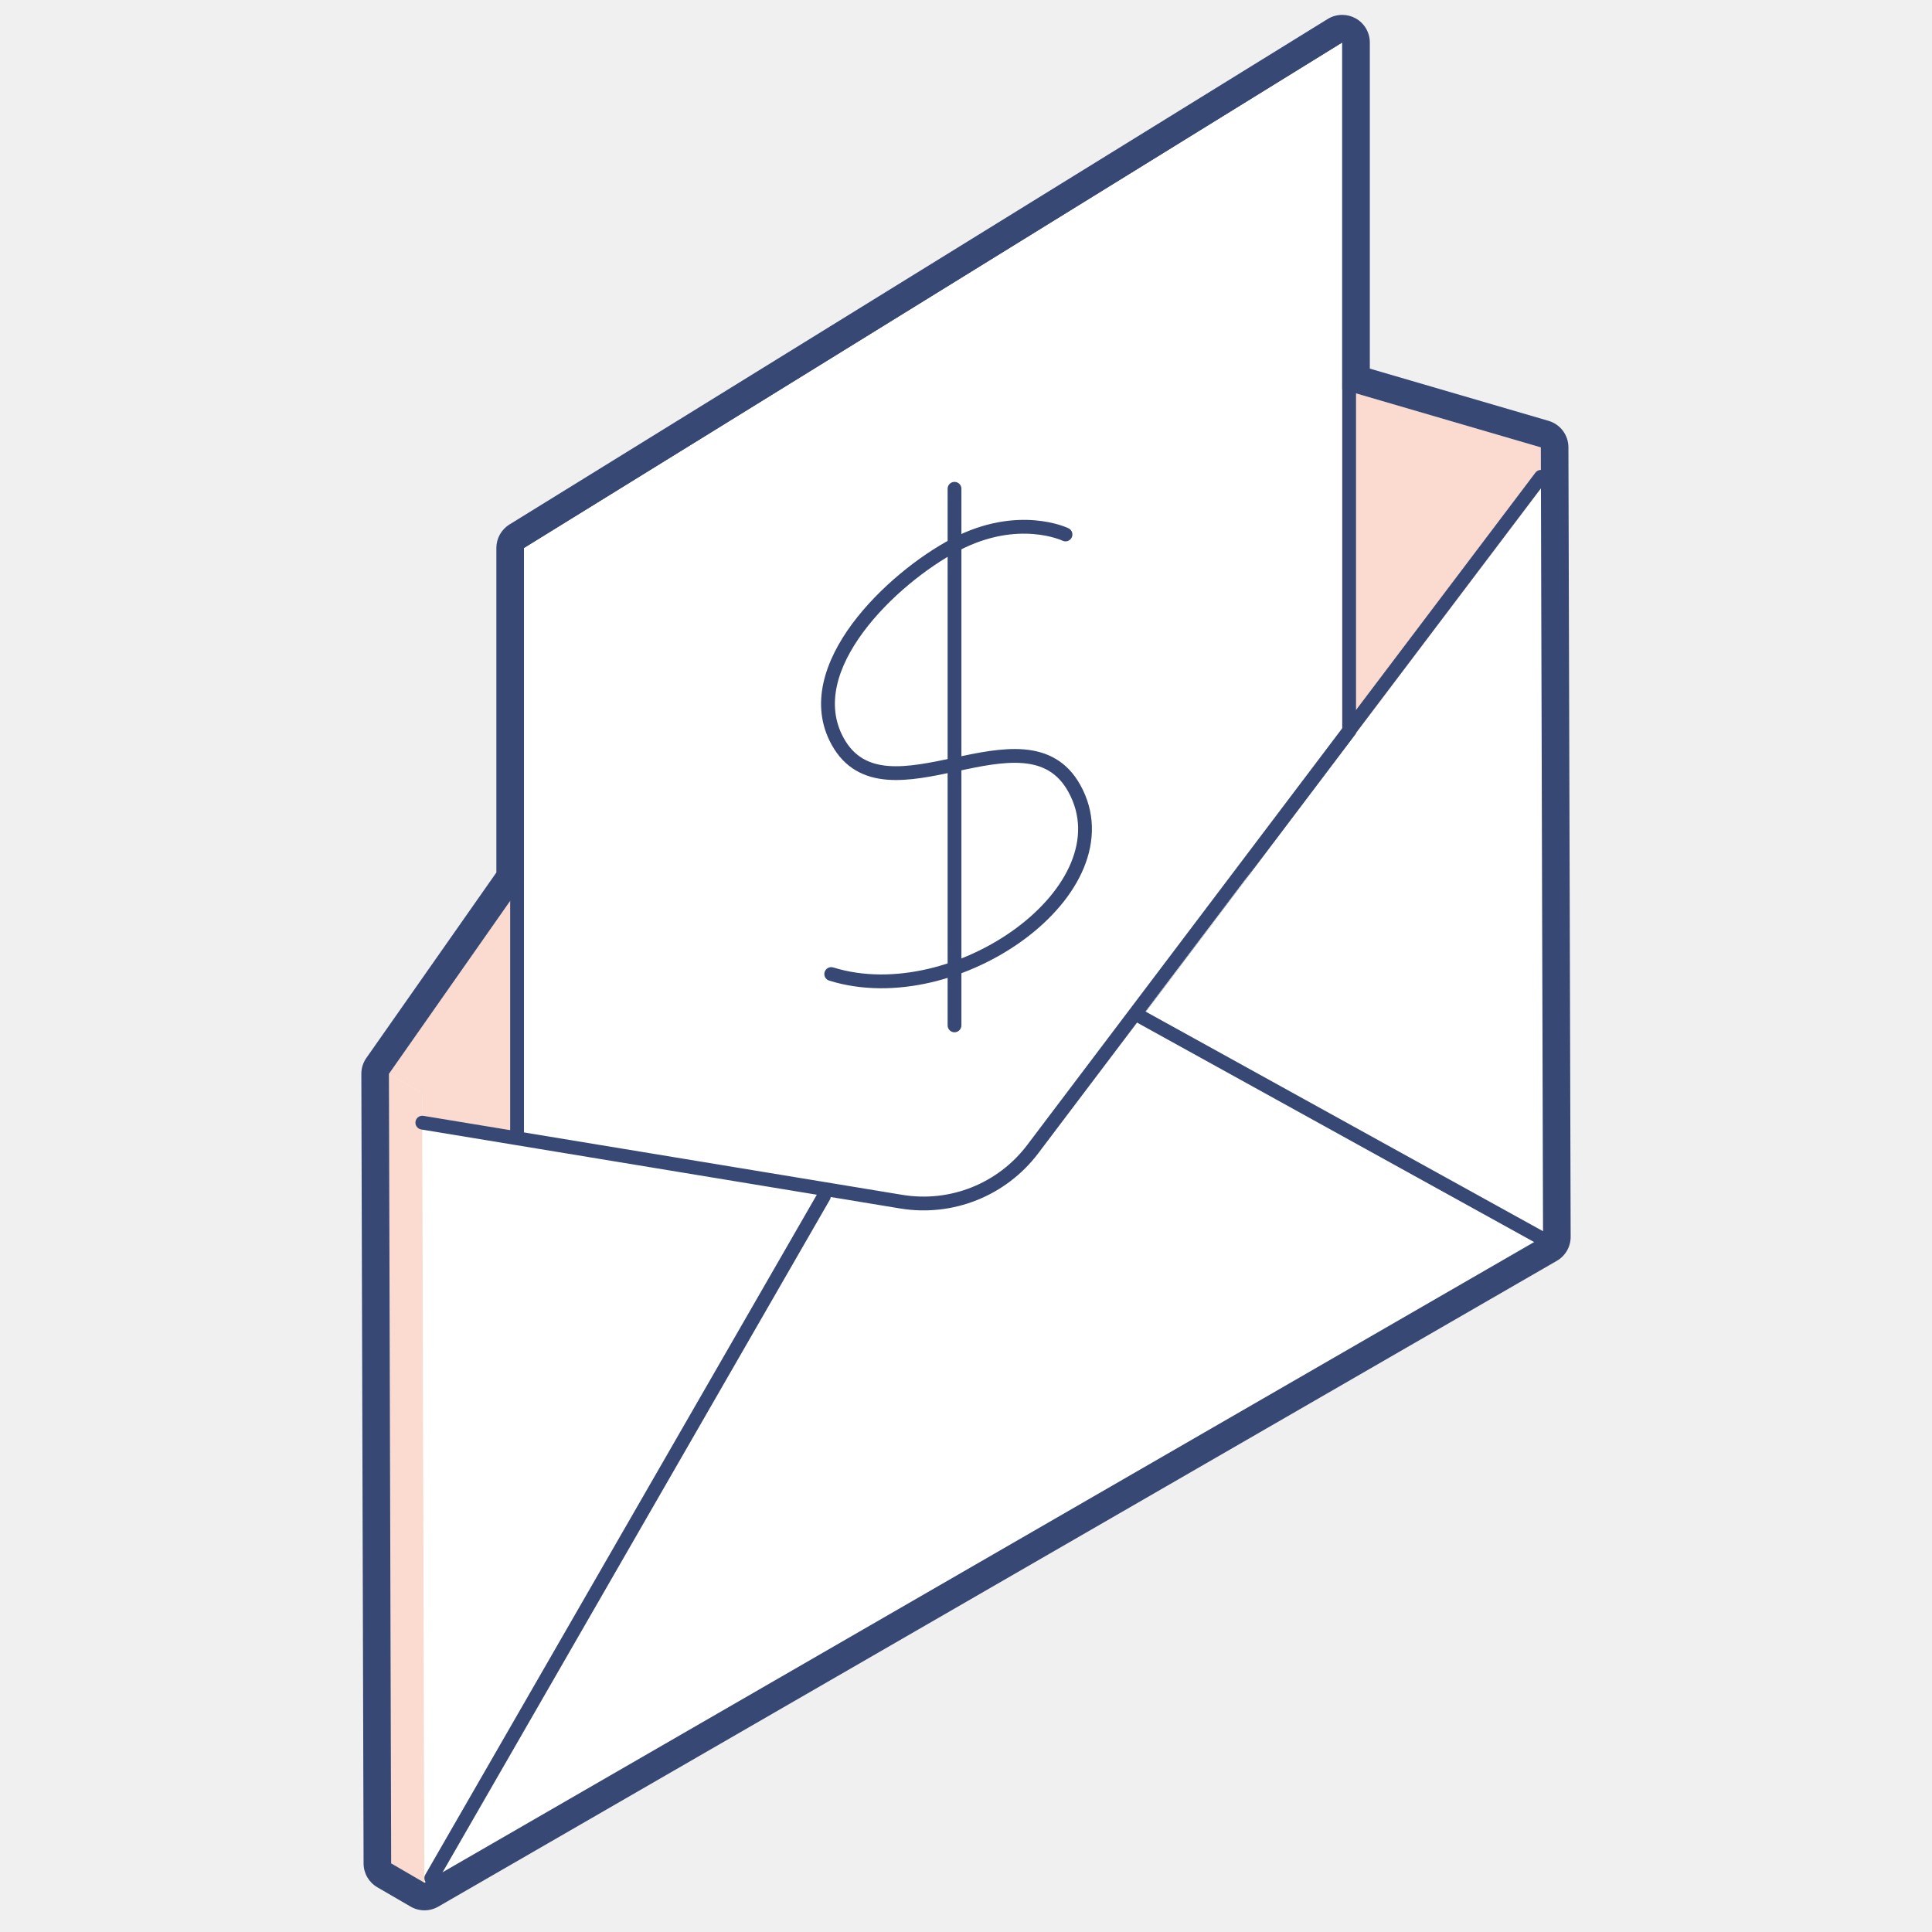
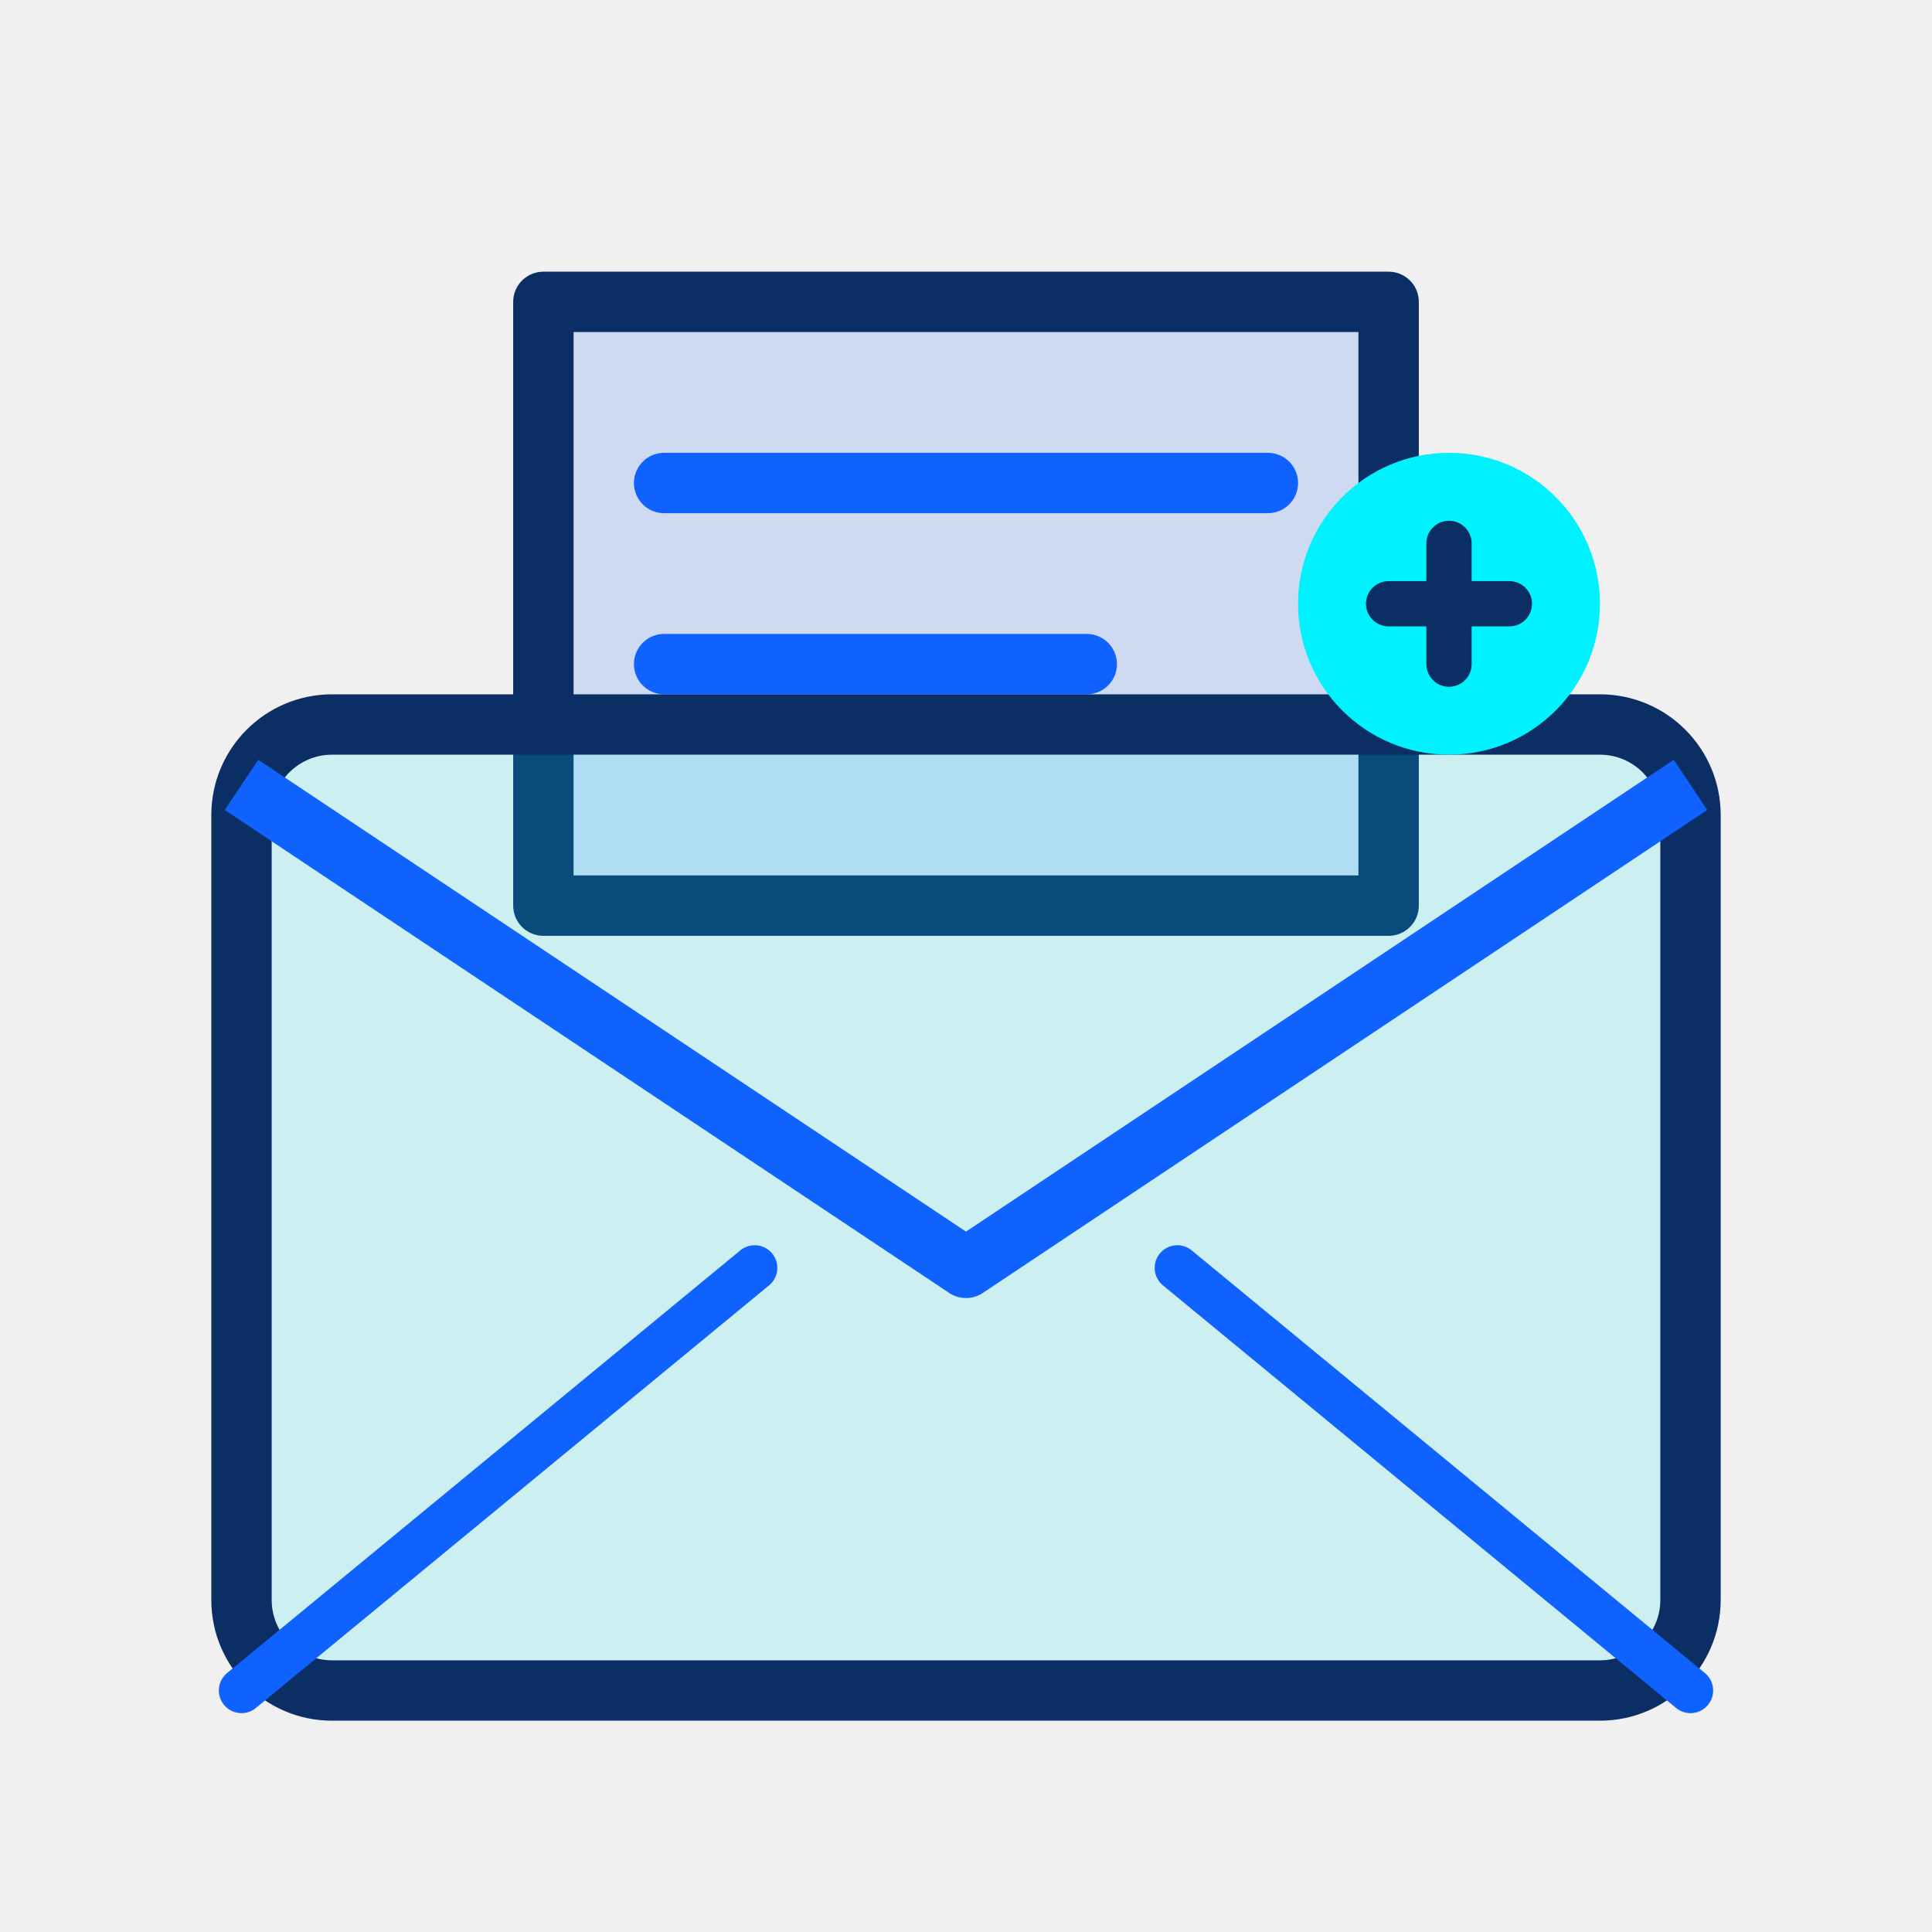
<svg xmlns="http://www.w3.org/2000/svg" width="64" height="64" viewBox="0 0 64 64" fill="none">
-   <path d="M51.042 14.819L36.638 10.61L34.075 10.188C32.413 9.914 30.736 10.583 29.72 11.927L26.127 16.682L12.884 35.572L13.986 36.213L13.99 37.585L27.292 39.781L29.855 40.203C31.517 40.478 33.194 39.808 34.209 38.464L37.803 33.709L51.046 16.191L51.042 14.819Z" fill="#FBDBD0" />
-   <path d="M14.06 62.368L13.99 37.585H13.99L13.986 36.213L12.884 35.572L12.888 36.945H12.888L12.958 61.727L14.06 62.368Z" fill="#FBDBD0" />
-   <path d="M30.594 40.492C30.335 40.492 30.074 40.471 29.818 40.429L17.32 38.367C17.21 38.348 17.129 38.253 17.129 38.141V18.152C17.129 18.073 17.17 17.999 17.237 17.958L44.343 1.212C44.379 1.19 44.421 1.178 44.463 1.178C44.501 1.178 44.539 1.188 44.574 1.207C44.646 1.248 44.691 1.324 44.691 1.407V24.604C44.691 24.651 44.677 24.697 44.649 24.735L41.403 29.326L34.392 38.602C33.497 39.785 32.077 40.492 30.594 40.492Z" fill="white" />
-   <path d="M44.463 1.407V24.603L41.217 29.194L37.803 33.709L34.209 38.464C33.344 39.608 32 40.264 30.594 40.264C30.349 40.264 30.102 40.244 29.855 40.203L27.292 39.781L21.146 38.766L17.357 38.141V18.152L44.463 1.407ZM44.463 0.95C44.379 0.95 44.296 0.973 44.222 1.018L17.117 17.763C16.982 17.846 16.9 17.994 16.9 18.152V38.141C16.9 38.365 17.062 38.556 17.283 38.592L21.072 39.217L27.218 40.232L29.78 40.654C30.049 40.698 30.322 40.721 30.594 40.721C32.148 40.721 33.636 39.98 34.574 38.74L38.168 33.985L41.581 29.47C41.584 29.466 41.587 29.462 41.59 29.458L44.836 24.867C44.891 24.79 44.92 24.698 44.92 24.603V1.407C44.92 1.241 44.83 1.088 44.685 1.008C44.616 0.969 44.539 0.95 44.463 0.95Z" fill="#374874" />
-   <path fill-rule="evenodd" clip-rule="evenodd" d="M35.396 17.5C35.396 17.5 35.397 17.5 35.297 17.704L35.397 17.5C35.51 17.555 35.557 17.692 35.502 17.805C35.447 17.919 35.311 17.966 35.197 17.911C35.197 17.911 35.197 17.911 35.197 17.911C35.197 17.911 35.197 17.911 35.197 17.911C35.197 17.911 35.197 17.911 35.197 17.911C35.197 17.911 35.197 17.911 35.197 17.911L35.196 17.911C35.194 17.91 35.191 17.908 35.186 17.906C35.177 17.902 35.162 17.896 35.141 17.887C35.1 17.871 35.037 17.848 34.954 17.823C34.788 17.773 34.543 17.716 34.235 17.691C33.621 17.641 32.751 17.72 31.747 18.247C30.728 18.782 29.451 19.783 28.595 20.94C27.734 22.104 27.348 23.354 27.945 24.443C28.295 25.081 28.805 25.323 29.427 25.373C30.071 25.424 30.816 25.267 31.608 25.1L31.616 25.098C32.386 24.935 33.201 24.763 33.926 24.825C34.675 24.888 35.344 25.203 35.789 26.007C36.288 26.909 36.269 27.863 35.902 28.751C35.538 29.632 34.83 30.448 33.944 31.106C32.178 32.419 29.63 33.157 27.467 32.484C27.347 32.447 27.279 32.319 27.317 32.198C27.355 32.078 27.483 32.011 27.603 32.048C29.588 32.665 31.987 31.991 33.672 30.739C34.511 30.116 35.155 29.361 35.48 28.576C35.802 27.797 35.811 26.991 35.389 26.229C35.031 25.581 34.514 25.333 33.887 25.28C33.24 25.225 32.493 25.38 31.702 25.547L31.668 25.554C30.906 25.715 30.104 25.885 29.391 25.828C28.646 25.769 27.982 25.461 27.545 24.663C26.816 23.335 27.332 21.88 28.227 20.668C29.129 19.45 30.462 18.405 31.535 17.842C32.623 17.271 33.581 17.18 34.272 17.235C34.616 17.263 34.893 17.327 35.086 17.385C35.182 17.414 35.257 17.442 35.31 17.463C35.336 17.473 35.357 17.482 35.371 17.488C35.378 17.491 35.384 17.494 35.388 17.496L35.394 17.498L35.395 17.499L35.396 17.5L35.396 17.5Z" fill="#374874" />
-   <path fill-rule="evenodd" clip-rule="evenodd" d="M31.619 15.963C31.745 15.963 31.848 16.065 31.848 16.191V33.967C31.848 34.093 31.745 34.196 31.619 34.196C31.493 34.196 31.391 34.093 31.391 33.967V16.191C31.391 16.065 31.493 15.963 31.619 15.963Z" fill="#374874" />
-   <path d="M51.115 41.126L51.046 16.191L37.818 33.698L37.803 33.69L34.209 38.312C33.194 39.656 31.517 40.325 29.855 40.051L27.292 39.629V39.556L13.99 37.36L14.06 62.593L51.115 41.126Z" fill="white" />
-   <path fill-rule="evenodd" clip-rule="evenodd" d="M27.406 39.43C27.516 39.493 27.553 39.633 27.49 39.742L14.484 62.33C14.421 62.439 14.281 62.477 14.172 62.413C14.062 62.35 14.025 62.211 14.088 62.101L27.094 39.514C27.157 39.405 27.297 39.367 27.406 39.43Z" fill="#374874" />
-   <path fill-rule="evenodd" clip-rule="evenodd" d="M37.603 33.58C37.664 33.469 37.803 33.429 37.914 33.49L51.227 40.847C51.337 40.908 51.377 41.047 51.316 41.157C51.255 41.268 51.116 41.308 51.005 41.247L37.693 33.89C37.582 33.829 37.542 33.69 37.603 33.58Z" fill="#374874" />
-   <path fill-rule="evenodd" clip-rule="evenodd" d="M51.183 15.613C51.284 15.689 51.304 15.832 51.228 15.933L34.392 38.206C33.325 39.617 31.563 40.321 29.818 40.032C29.818 40.032 29.818 40.032 29.818 40.032L13.953 37.415C13.828 37.394 13.744 37.276 13.765 37.152C13.785 37.027 13.903 36.943 14.027 36.964L29.892 39.581C31.47 39.842 33.062 39.206 34.027 37.93L50.863 15.657C50.939 15.556 51.083 15.537 51.183 15.613Z" fill="#374874" />
-   <path d="M44.463 1.407V12.897L51.042 14.819L51.116 40.974L14.06 62.368L12.958 61.727L12.884 35.572L17.357 29.191V18.152L44.463 1.407ZM44.463 0.493C44.296 0.493 44.129 0.538 43.982 0.629L16.877 17.374C16.607 17.541 16.443 17.835 16.443 18.152V28.903L12.135 35.048C12.027 35.202 11.969 35.386 11.97 35.575L12.044 61.73C12.045 62.055 12.218 62.355 12.499 62.518L13.601 63.158C13.743 63.241 13.902 63.282 14.06 63.282C14.218 63.282 14.376 63.241 14.518 63.16L51.573 41.766C51.857 41.602 52.031 41.299 52.03 40.971L51.956 14.816C51.955 14.411 51.687 14.055 51.298 13.941L45.377 12.211V1.407C45.377 1.075 45.197 0.77 44.908 0.608C44.769 0.531 44.616 0.493 44.463 0.493Z" fill="#374874" />
+   <path d="M18 10h28v20H18V10Z" fill="#0F62FE" fill-opacity="0.15" />
+   <path d="M18 10h28v20H18V10Z" stroke="#0B2E64" stroke-width="2" stroke-linejoin="round" />
+   <path d="M22 16h20M22 22h14" stroke="#0F62FE" stroke-width="2" stroke-linecap="round" />
+   <rect x="8" y="24" width="48" height="32" rx="3" fill="#00F2FE" fill-opacity="0.15" />
+   <rect x="8" y="24" width="48" height="32" rx="3" stroke="#0B2E64" stroke-width="2" />
+   <path d="M8 26l24 16 24-16" stroke="#0F62FE" stroke-width="2" stroke-linejoin="round" />
+   <path d="M8 56l17-14M56 56L39 42" stroke="#0F62FE" stroke-width="1.5" stroke-linecap="round" />
+   <circle cx="48" cy="20" r="5" fill="#00F2FE" />
+   <path d="M48 18v4M46 20h4" stroke="#0B2E64" stroke-width="1.5" stroke-linecap="round" />
</svg>
